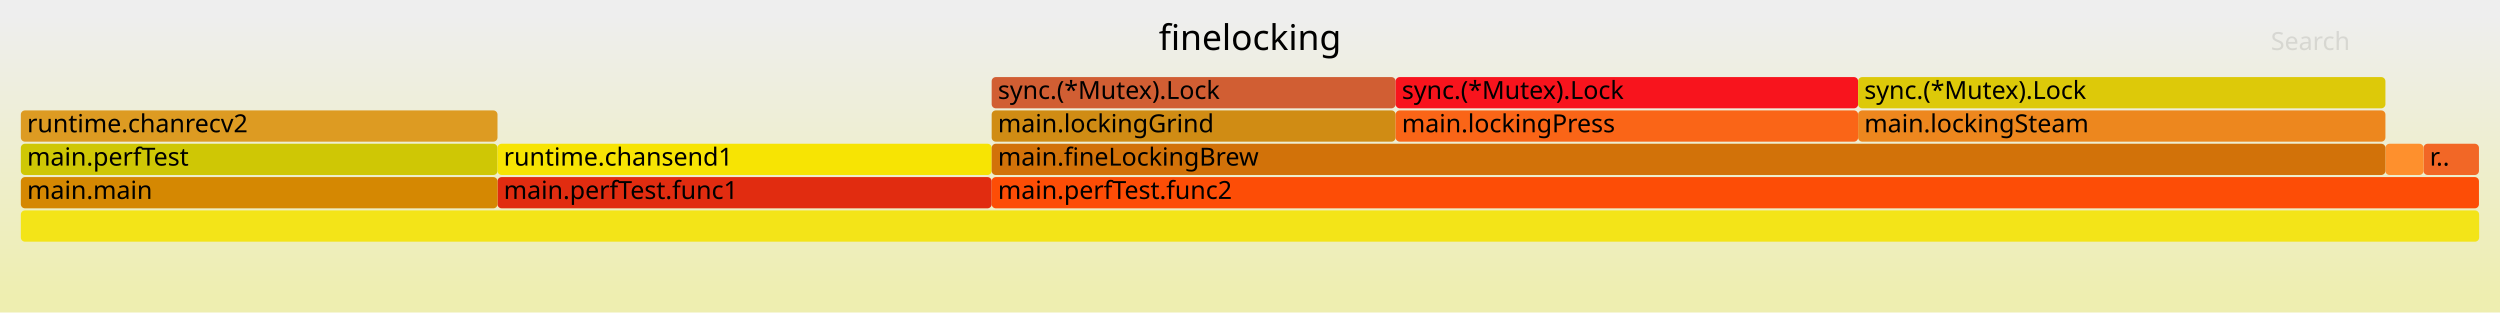
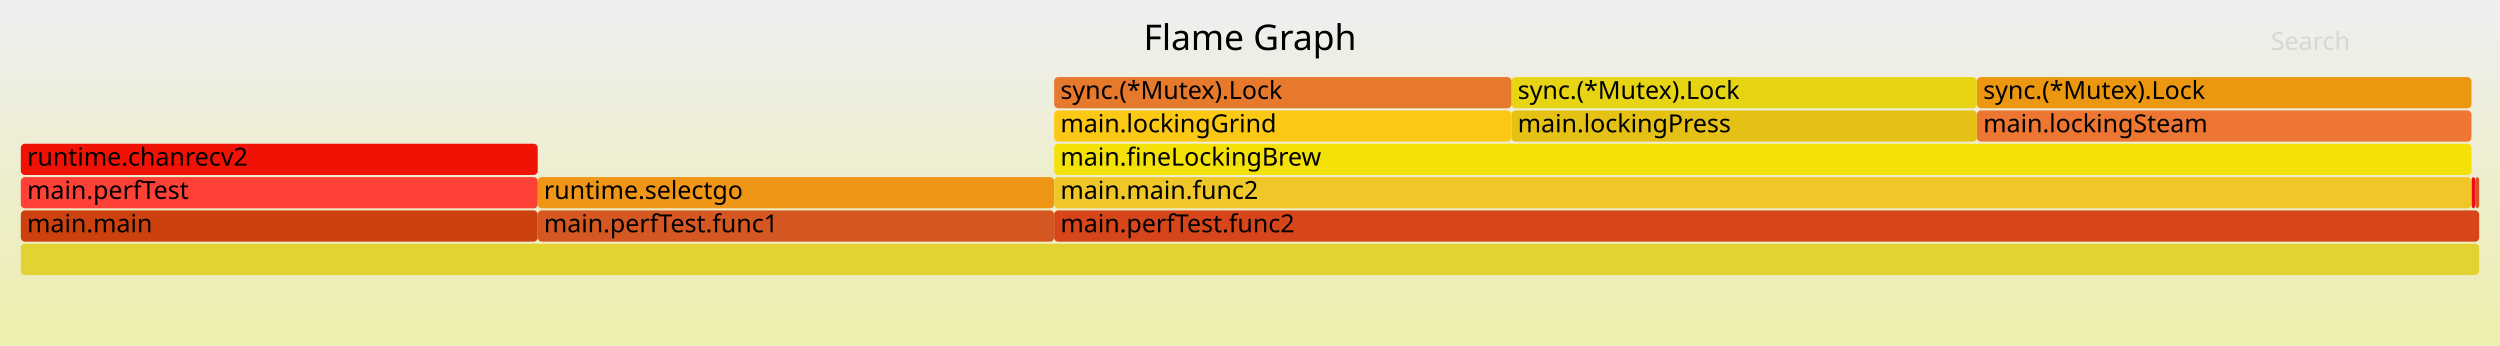
- <svg xmlns="http://www.w3.org/2000/svg" version="1.1" width="1200" height="150" viewBox="0 0 1200 150">
+ <svg xmlns="http://www.w3.org/2000/svg" version="1.1" width="1200" height="166" viewBox="0 0 1200 166">
  <defs>
    <linearGradient id="background" y1="0" y2="1" x1="0" x2="0">
      <stop stop-color="#eeeeee" offset="5%" />
      <stop stop-color="#eeeeb0" offset="95%" />
    </linearGradient>
  </defs>
  <style type="text/css">
	.func_g:hover { stroke:black; stroke-width:0.5; cursor:pointer; }
</style>
-   <rect x="0.0" y="0" width="1200.0" height="150.0" fill="url(#background)" />
-   <text text-anchor="middle" x="600.00" y="24" font-size="17" font-family="Verdana" fill="rgb(0,0,0)">finelocking</text>
-   <text text-anchor="" x="10.00" y="133" font-size="12" font-family="Verdana" fill="rgb(0,0,0)" id="details"> </text>
+   <rect x="0.0" y="0" width="1200.0" height="166.0" fill="url(#background)" />
+   <text text-anchor="middle" x="600.00" y="24" font-size="17" font-family="Verdana" fill="rgb(0,0,0)">Flame Graph</text>
+   <text text-anchor="" x="10.00" y="149" font-size="12" font-family="Verdana" fill="rgb(0,0,0)" id="details"> </text>
  <text text-anchor="" x="10.00" y="24" font-size="12" font-family="Verdana" fill="rgb(0,0,0)" id="unzoom" style="opacity:0.0;cursor:pointer">Reset Zoom</text>
  <text text-anchor="" x="1090.00" y="24" font-size="12" font-family="Verdana" fill="rgb(0,0,0)" id="search" style="opacity:0.1;cursor:pointer">Search</text>
-   <text text-anchor="" x="1090.00" y="133" font-size="12" font-family="Verdana" fill="rgb(0,0,0)" id="matched"> </text>
+   <text text-anchor="" x="1090.00" y="149" font-size="12" font-family="Verdana" fill="rgb(0,0,0)" id="matched"> </text>
  <g class="func_g">
-     <rect x="10.0" y="69" width="228.8" height="15.0" fill="rgb(207,199,5)" rx="2" ry="2" />
-     <text text-anchor="" x="13.00" y="79.5" font-size="12" font-family="Verdana" fill="rgb(0,0,0)">main.perfTest</text>
+     <rect x="948.9" y="53" width="237.4" height="15.0" fill="rgb(237,118,50)" rx="2" ry="2" />
+     <text text-anchor="" x="951.94" y="63.5" font-size="12" font-family="Verdana" fill="rgb(0,0,0)">main.lockingSteam</text>
  </g>
  <g class="func_g">
-     <rect x="238.8" y="69" width="237.2" height="15.0" fill="rgb(247,228,3)" rx="2" ry="2" />
-     <text text-anchor="" x="241.79" y="79.5" font-size="12" font-family="Verdana" fill="rgb(0,0,0)">runtime.chansend1</text>
+     <rect x="258.1" y="85" width="247.9" height="15.0" fill="rgb(240,150,22)" rx="2" ry="2" />
+     <text text-anchor="" x="261.07" y="95.5" font-size="12" font-family="Verdana" fill="rgb(0,0,0)">runtime.selectgo</text>
  </g>
  <g class="func_g">
-     <rect x="476.0" y="53" width="193.9" height="15.0" fill="rgb(208,140,20)" rx="2" ry="2" />
-     <text text-anchor="" x="478.99" y="63.5" font-size="12" font-family="Verdana" fill="rgb(0,0,0)">main.lockingGrind</text>
+     <rect x="1188.2" y="85" width="1.8" height="15.0" fill="rgb(218,82,32)" rx="2" ry="2" />
+     <text text-anchor="" x="1191.22" y="95.5" font-size="12" font-family="Verdana" fill="rgb(0,0,0)" />
  </g>
  <g class="func_g">
-     <rect x="476.0" y="37" width="193.9" height="15.0" fill="rgb(209,94,51)" rx="2" ry="2" />
-     <text text-anchor="" x="478.99" y="47.5" font-size="12" font-family="Verdana" fill="rgb(0,0,0)">sync.(*Mutex).Lock</text>
+     <rect x="506.0" y="101" width="684.0" height="15.0" fill="rgb(215,69,27)" rx="2" ry="2" />
+     <text text-anchor="" x="509.01" y="111.5" font-size="12" font-family="Verdana" fill="rgb(0,0,0)">main.perfTest.func2</text>
  </g>
  <g class="func_g">
-     <rect x="10.0" y="53" width="228.8" height="15.0" fill="rgb(221,155,34)" rx="2" ry="2" />
-     <text text-anchor="" x="13.00" y="63.5" font-size="12" font-family="Verdana" fill="rgb(0,0,0)">runtime.chanrecv2</text>
+     <rect x="725.5" y="53" width="223.4" height="15.0" fill="rgb(229,193,22)" rx="2" ry="2" />
+     <text text-anchor="" x="728.50" y="63.5" font-size="12" font-family="Verdana" fill="rgb(0,0,0)">main.lockingPress</text>
  </g>
  <g class="func_g">
-     <rect x="891.9" y="53" width="253.1" height="15.0" fill="rgb(237,135,30)" rx="2" ry="2" />
-     <text text-anchor="" x="894.87" y="63.5" font-size="12" font-family="Verdana" fill="rgb(0,0,0)">main.lockingSteam</text>
+     <rect x="10.0" y="85" width="248.1" height="15.0" fill="rgb(254,65,54)" rx="2" ry="2" />
+     <text text-anchor="" x="13.00" y="95.5" font-size="12" font-family="Verdana" fill="rgb(0,0,0)">main.perfTest</text>
  </g>
  <g class="func_g">
-     <rect x="1163.3" y="69" width="26.6" height="15.0" fill="rgb(242,103,38)" rx="2" ry="2" />
-     <text text-anchor="" x="1166.28" y="79.5" font-size="12" font-family="Verdana" fill="rgb(0,0,0)">r..</text>
+     <rect x="1186.3" y="85" width="1.9" height="15.0" fill="rgb(244,10,29)" rx="2" ry="2" />
+     <text text-anchor="" x="1189.32" y="95.5" font-size="12" font-family="Verdana" fill="rgb(0,0,0)" />
  </g>
  <g class="func_g">
-     <rect x="238.8" y="85" width="237.2" height="15.0" fill="rgb(225,44,16)" rx="2" ry="2" />
-     <text text-anchor="" x="241.79" y="95.5" font-size="12" font-family="Verdana" fill="rgb(0,0,0)">main.perfTest.func1</text>
+     <rect x="506.0" y="69" width="680.3" height="15.0" fill="rgb(243,225,7)" rx="2" ry="2" />
+     <text text-anchor="" x="509.01" y="79.5" font-size="12" font-family="Verdana" fill="rgb(0,0,0)">main.fineLockingBrew</text>
  </g>
  <g class="func_g">
-     <rect x="10.0" y="85" width="228.8" height="15.0" fill="rgb(213,136,2)" rx="2" ry="2" />
-     <text text-anchor="" x="13.00" y="95.5" font-size="12" font-family="Verdana" fill="rgb(0,0,0)">main.main</text>
+     <rect x="506.0" y="85" width="680.3" height="15.0" fill="rgb(239,199,41)" rx="2" ry="2" />
+     <text text-anchor="" x="509.01" y="95.5" font-size="12" font-family="Verdana" fill="rgb(0,0,0)">main.main.func2</text>
  </g>
  <g class="func_g">
-     <rect x="669.9" y="37" width="222.0" height="15.0" fill="rgb(248,20,29)" rx="2" ry="2" />
-     <text text-anchor="" x="672.89" y="47.5" font-size="12" font-family="Verdana" fill="rgb(0,0,0)">sync.(*Mutex).Lock</text>
+     <rect x="506.0" y="53" width="219.5" height="15.0" fill="rgb(250,200,21)" rx="2" ry="2" />
+     <text text-anchor="" x="509.01" y="63.5" font-size="12" font-family="Verdana" fill="rgb(0,0,0)">main.lockingGrind</text>
  </g>
  <g class="func_g">
-     <rect x="1145.0" y="69" width="18.3" height="15.0" fill="rgb(254,144,45)" rx="2" ry="2" />
-     <text text-anchor="" x="1147.99" y="79.5" font-size="12" font-family="Verdana" fill="rgb(0,0,0)" />
+     <rect x="948.9" y="37" width="237.4" height="15.0" fill="rgb(235,151,16)" rx="2" ry="2" />
+     <text text-anchor="" x="951.94" y="47.5" font-size="12" font-family="Verdana" fill="rgb(0,0,0)">sync.(*Mutex).Lock</text>
  </g>
  <g class="func_g">
-     <rect x="476.0" y="69" width="669.0" height="15.0" fill="rgb(210,114,9)" rx="2" ry="2" />
-     <text text-anchor="" x="478.99" y="79.5" font-size="12" font-family="Verdana" fill="rgb(0,0,0)">main.fineLockingBrew</text>
+     <rect x="725.5" y="37" width="223.4" height="15.0" fill="rgb(231,213,20)" rx="2" ry="2" />
+     <text text-anchor="" x="728.50" y="47.5" font-size="12" font-family="Verdana" fill="rgb(0,0,0)">sync.(*Mutex).Lock</text>
  </g>
  <g class="func_g">
-     <rect x="10.0" y="101" width="1180.0" height="15.0" fill="rgb(243,228,24)" rx="2" ry="2" />
-     <text text-anchor="" x="13.00" y="111.5" font-size="12" font-family="Verdana" fill="rgb(0,0,0)" />
+     <rect x="506.0" y="37" width="219.5" height="15.0" fill="rgb(231,121,45)" rx="2" ry="2" />
+     <text text-anchor="" x="509.01" y="47.5" font-size="12" font-family="Verdana" fill="rgb(0,0,0)">sync.(*Mutex).Lock</text>
  </g>
  <g class="func_g">
-     <rect x="476.0" y="85" width="713.9" height="15.0" fill="rgb(253,77,6)" rx="2" ry="2" />
-     <text text-anchor="" x="478.99" y="95.5" font-size="12" font-family="Verdana" fill="rgb(0,0,0)">main.perfTest.func2</text>
+     <rect x="10.0" y="117" width="1180.0" height="15.0" fill="rgb(228,210,51)" rx="2" ry="2" />
+     <text text-anchor="" x="13.00" y="127.5" font-size="12" font-family="Verdana" fill="rgb(0,0,0)" />
  </g>
  <g class="func_g">
-     <rect x="669.9" y="53" width="222.0" height="15.0" fill="rgb(250,101,23)" rx="2" ry="2" />
-     <text text-anchor="" x="672.89" y="63.5" font-size="12" font-family="Verdana" fill="rgb(0,0,0)">main.lockingPress</text>
+     <rect x="10.0" y="101" width="248.1" height="15.0" fill="rgb(205,65,15)" rx="2" ry="2" />
+     <text text-anchor="" x="13.00" y="111.5" font-size="12" font-family="Verdana" fill="rgb(0,0,0)">main.main</text>
  </g>
  <g class="func_g">
-     <rect x="891.9" y="37" width="253.1" height="15.0" fill="rgb(221,201,9)" rx="2" ry="2" />
-     <text text-anchor="" x="894.87" y="47.5" font-size="12" font-family="Verdana" fill="rgb(0,0,0)">sync.(*Mutex).Lock</text>
+     <rect x="258.1" y="101" width="247.9" height="15.0" fill="rgb(213,87,33)" rx="2" ry="2" />
+     <text text-anchor="" x="261.07" y="111.5" font-size="12" font-family="Verdana" fill="rgb(0,0,0)">main.perfTest.func1</text>
+   </g>
+   <g class="func_g">
+     <rect x="10.0" y="69" width="248.1" height="15.0" fill="rgb(241,18,6)" rx="2" ry="2" />
+     <text text-anchor="" x="13.00" y="79.5" font-size="12" font-family="Verdana" fill="rgb(0,0,0)">runtime.chanrecv2</text>
  </g>
</svg>
